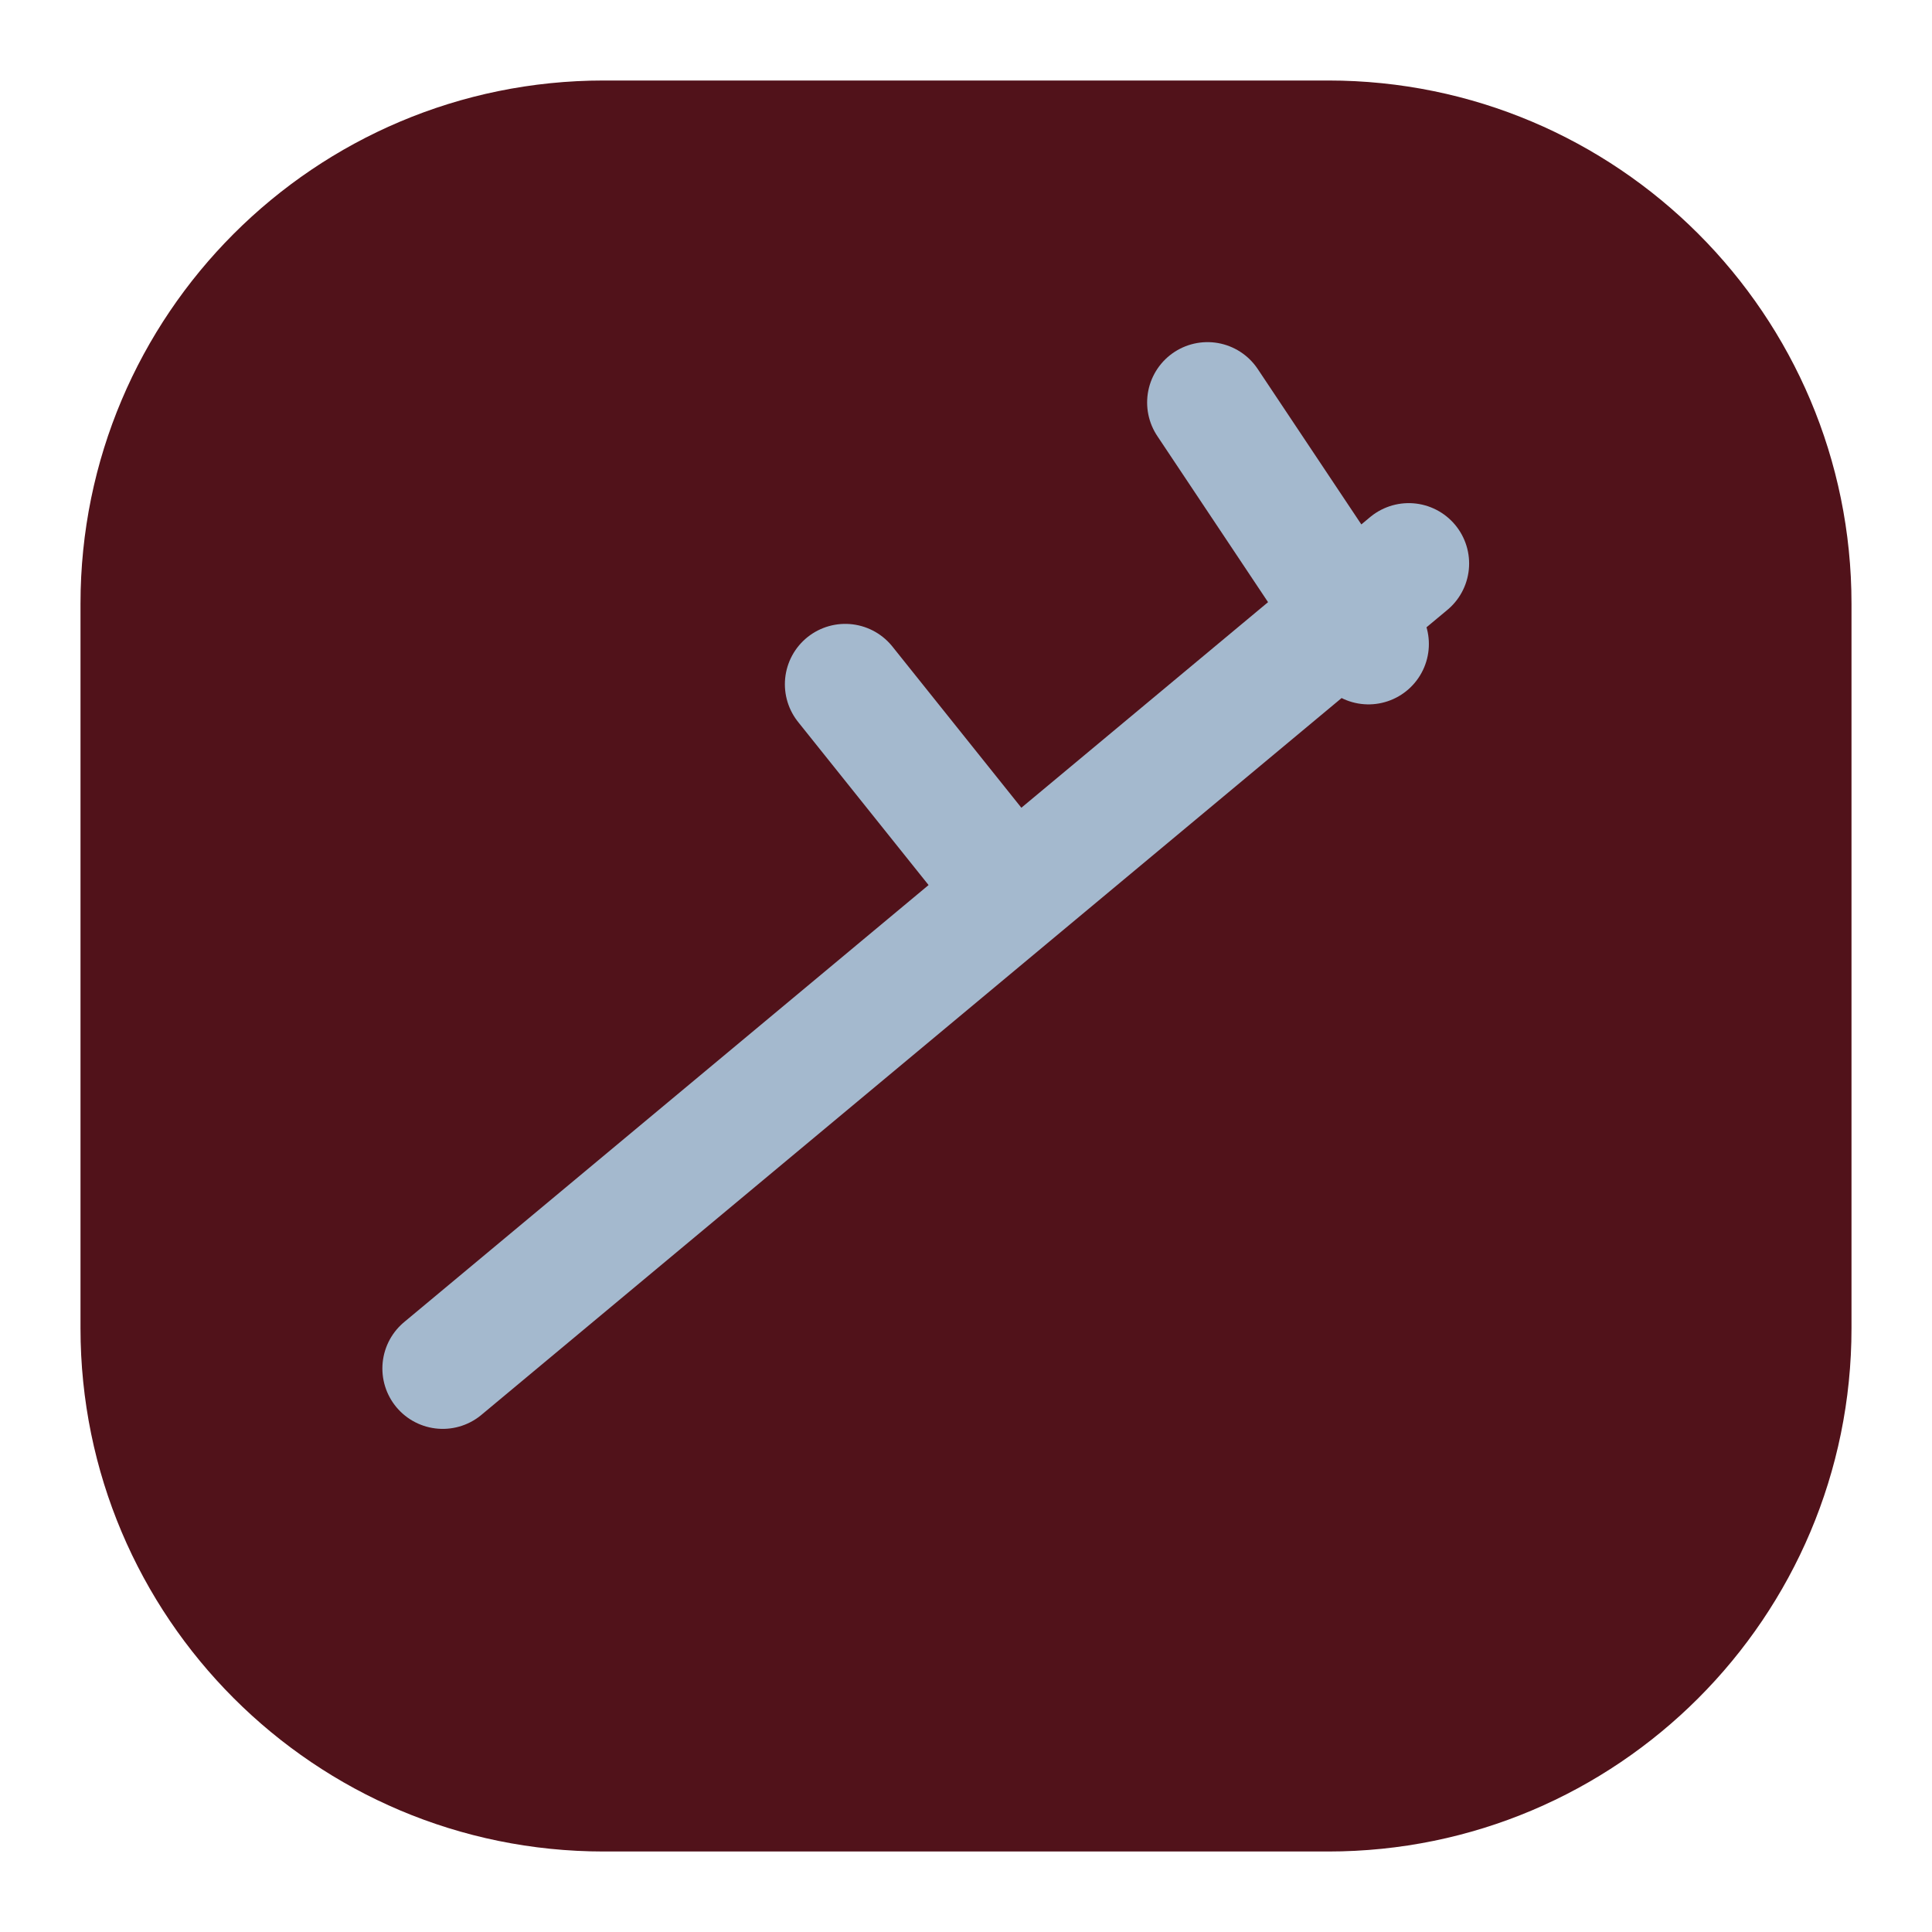
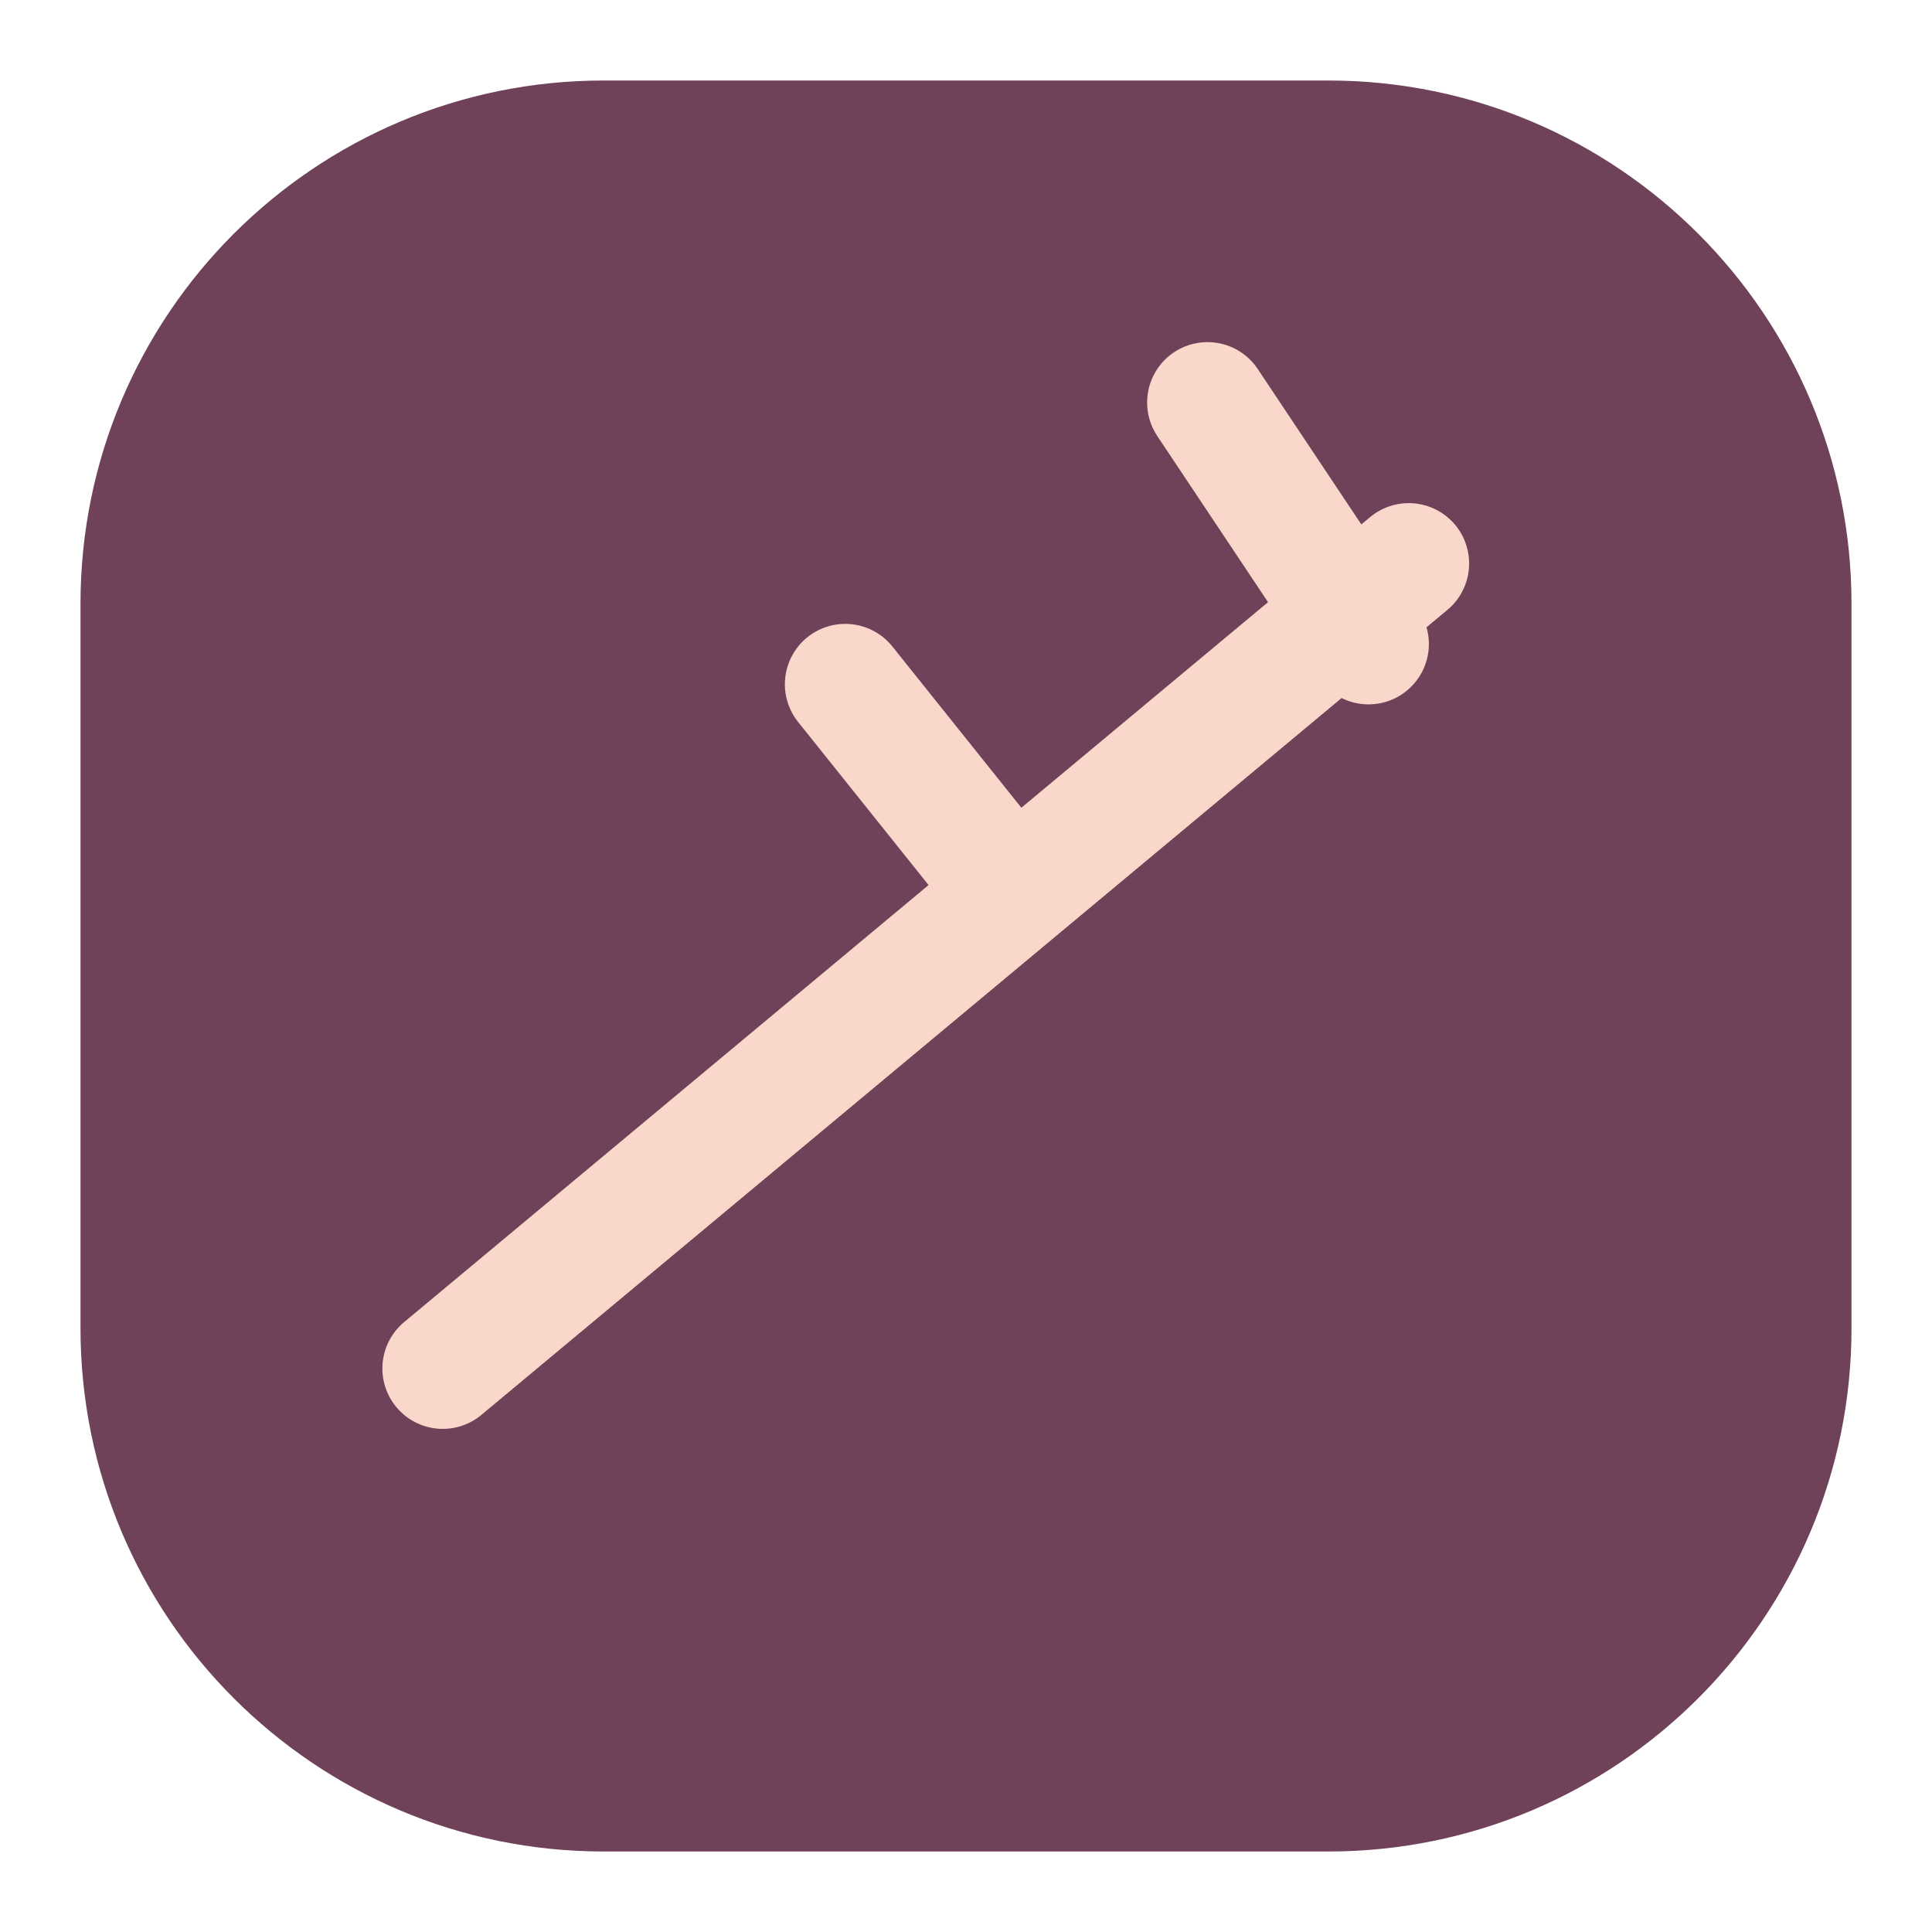
<svg xmlns="http://www.w3.org/2000/svg" viewBox="0 0 48 48">
-   <rect x="2" y="2" width="44" height="44" rx="13" fill="#51121a" />
-   <path d="M11 34l24-20m-10 8-4-5m13-1-4-6" fill="none" stroke="#a4b9ce" stroke-width="3" stroke-linecap="round" stroke-linejoin="round" />
+   <rect x="2" y="2" width="44" height="44" rx="13" fill="#704259" />
+   <path d="M11 34l24-20m-10 8-4-5m13-1-4-6" fill="none" stroke="#f9d8cb" stroke-width="3" stroke-linecap="round" stroke-linejoin="round" />
</svg>
